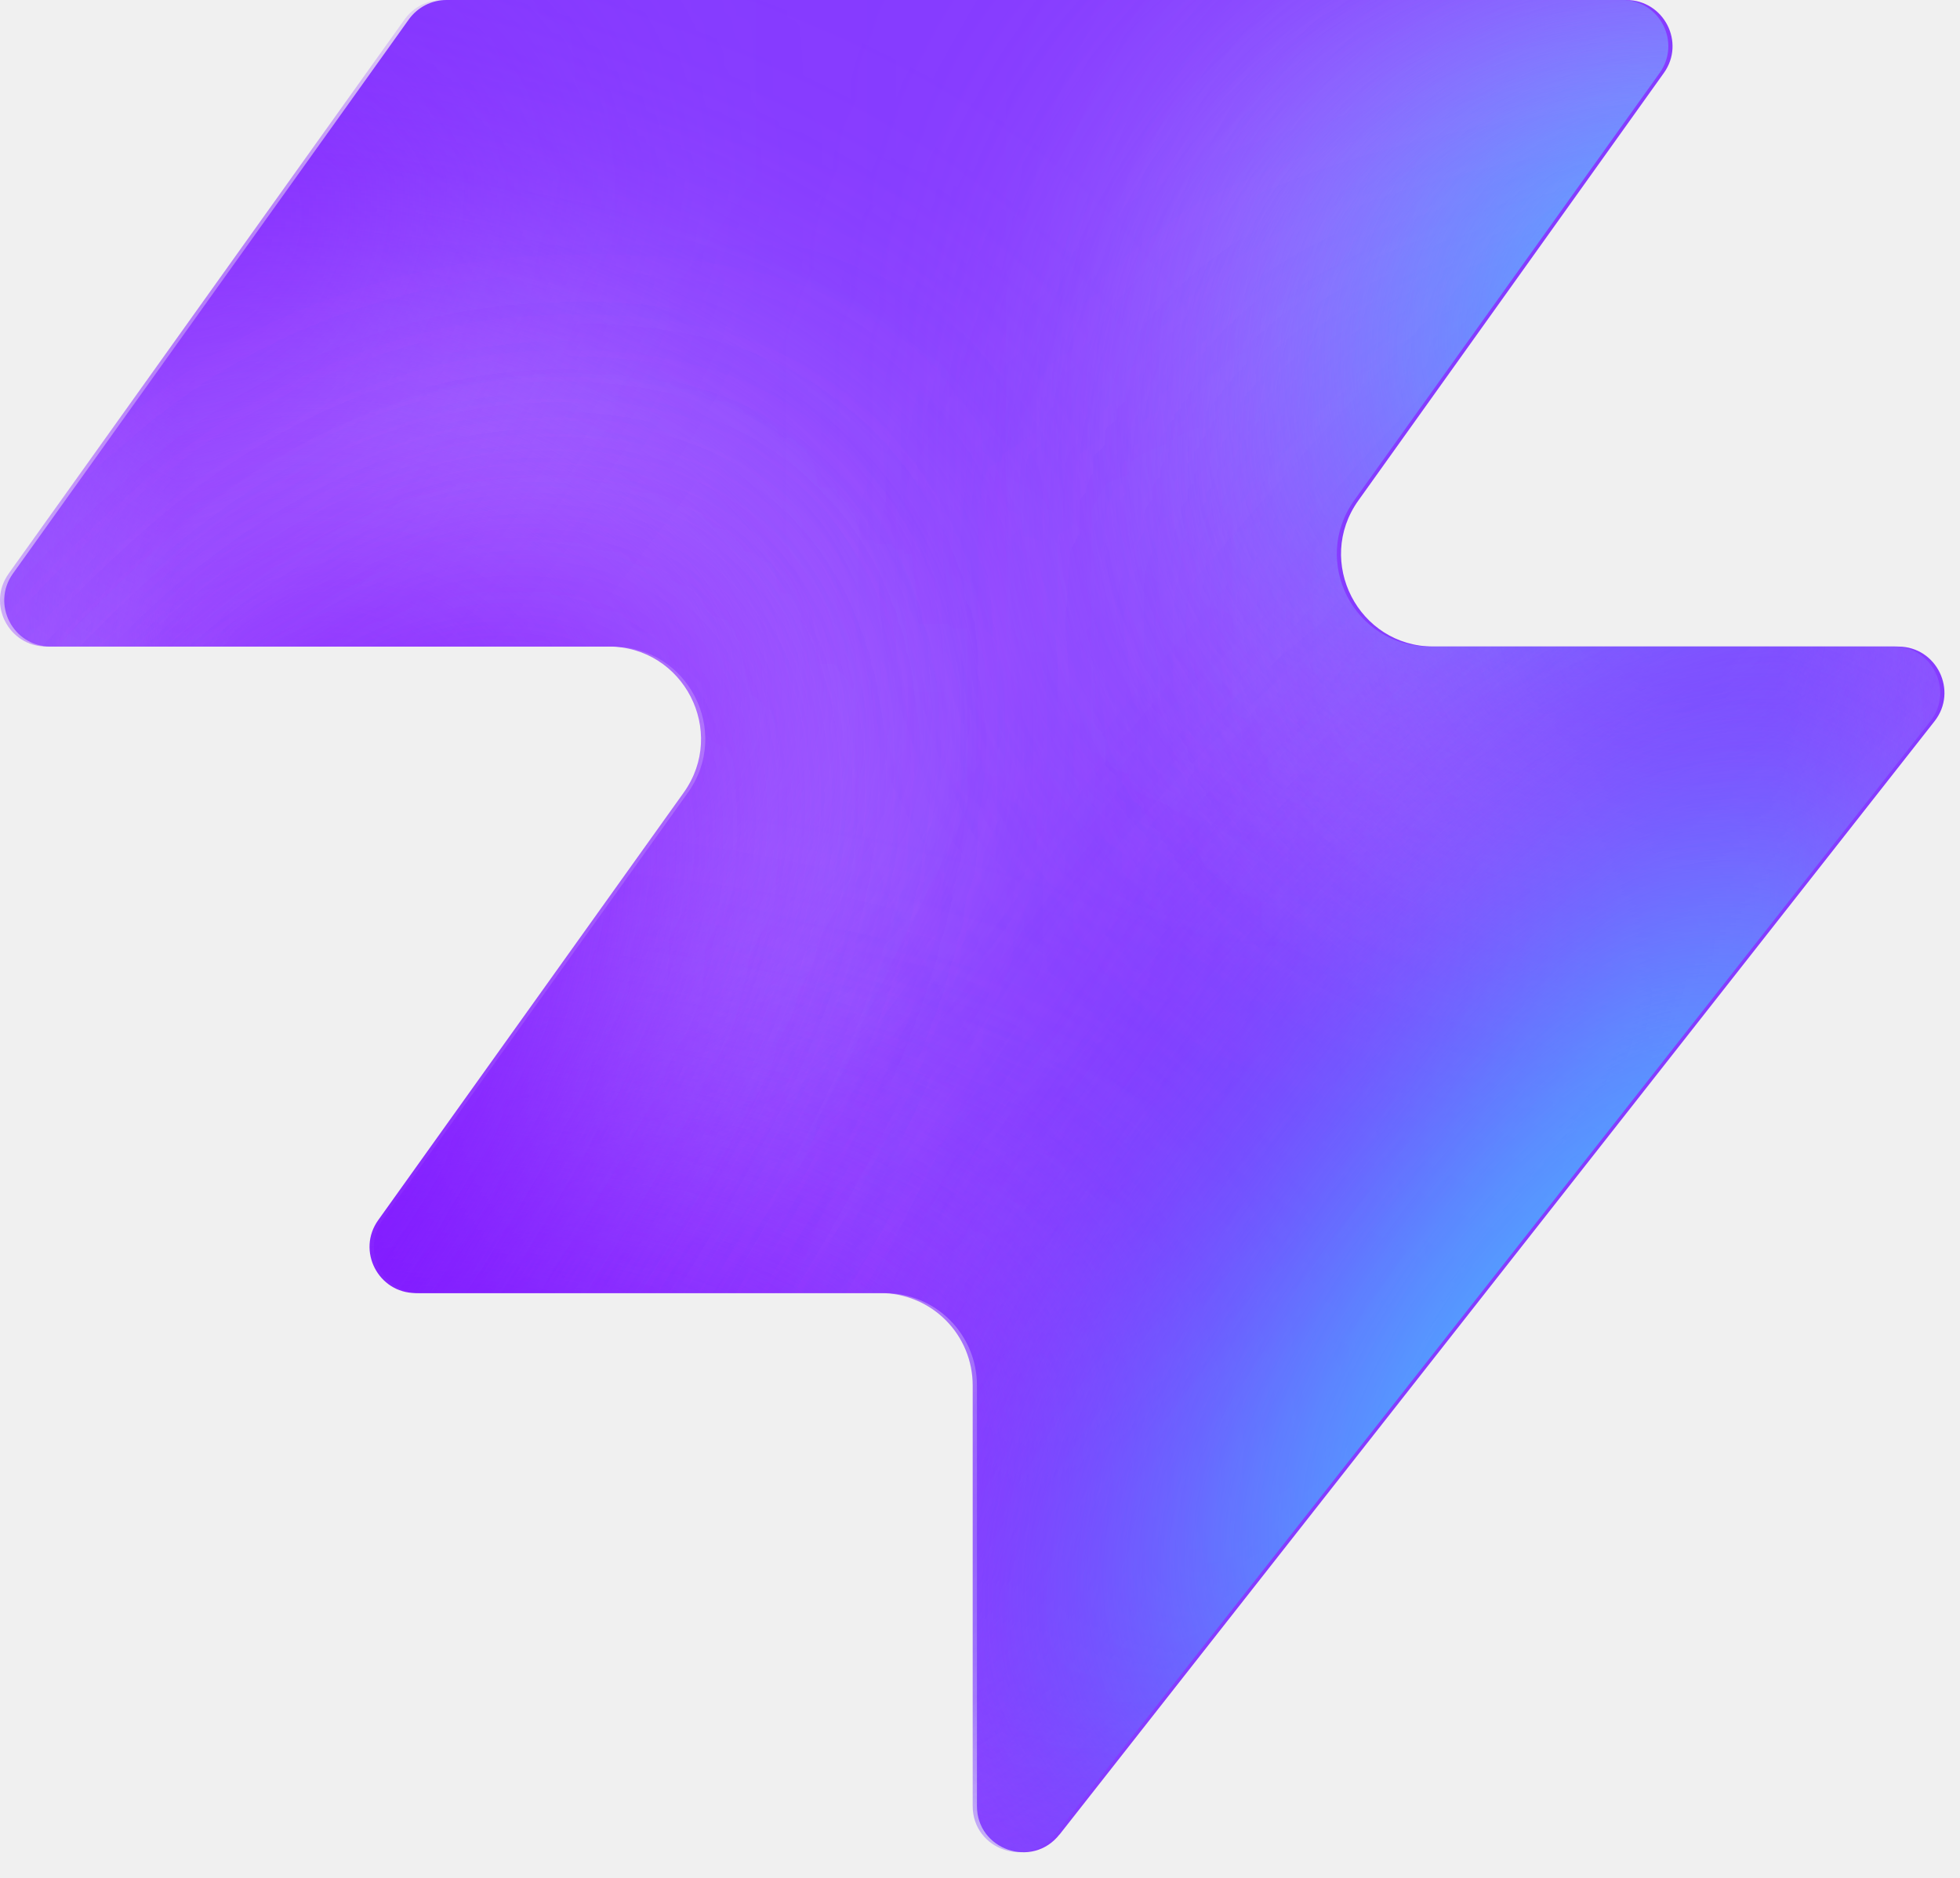
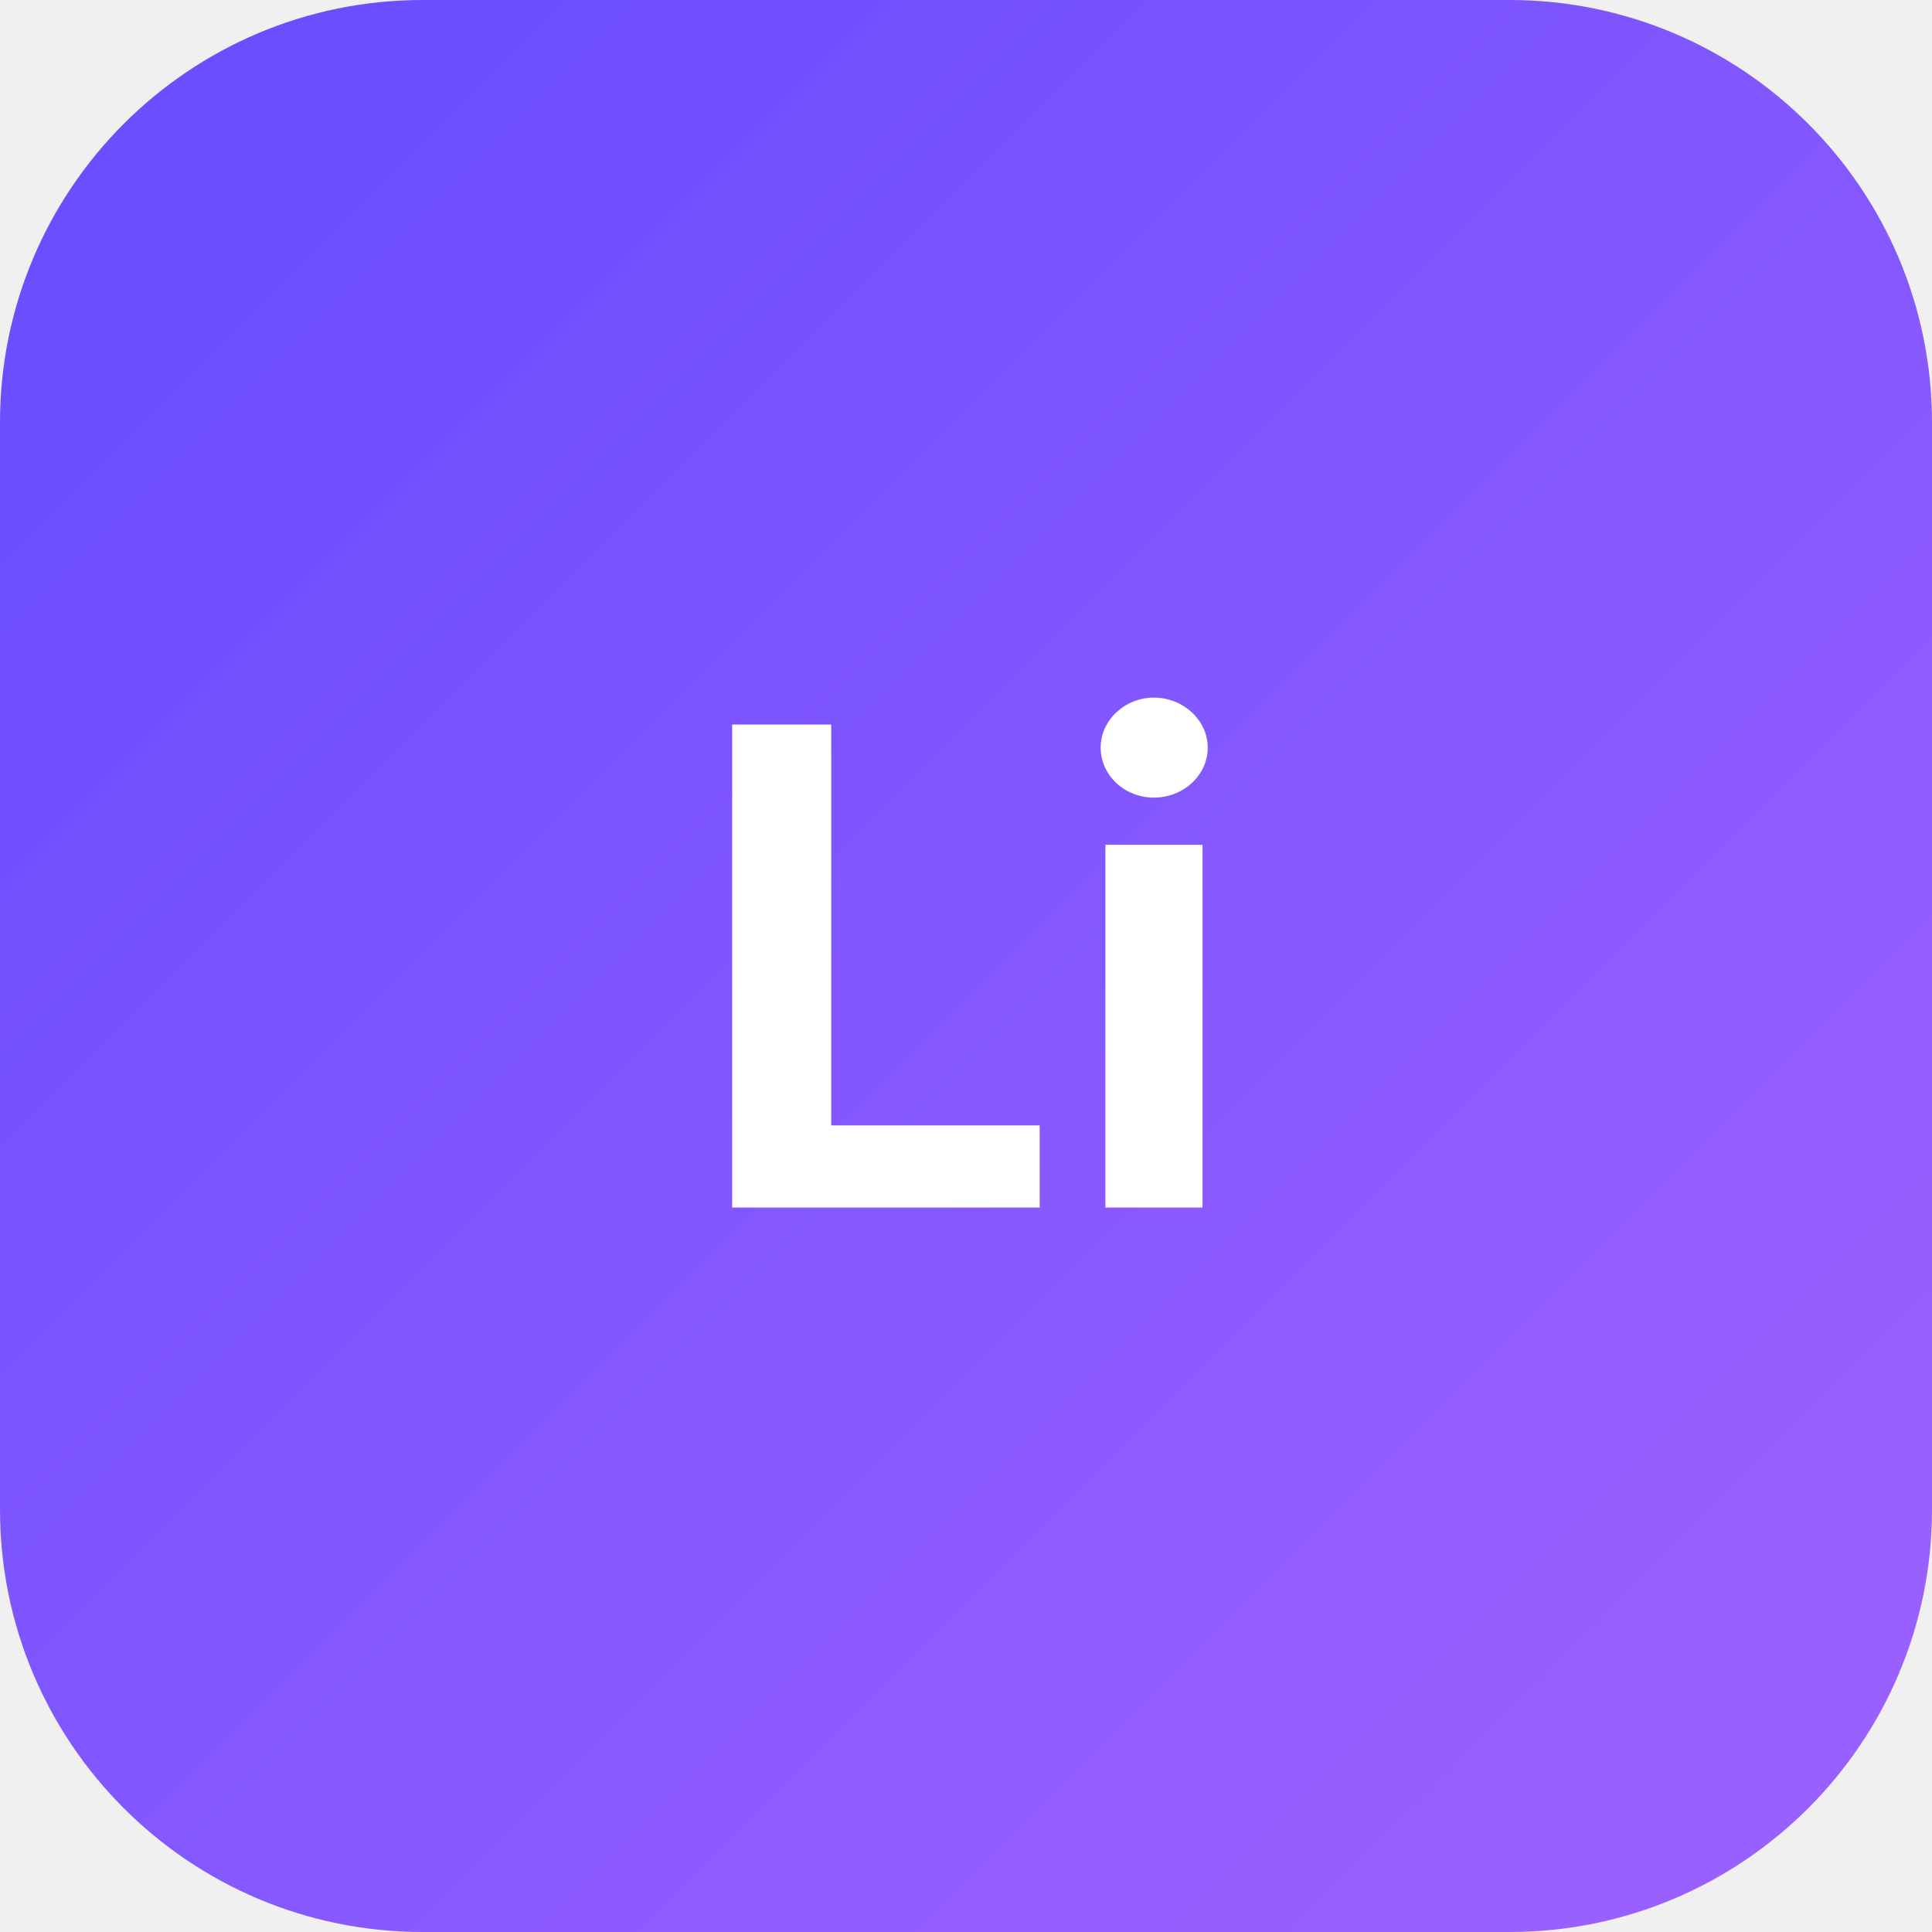
- <svg xmlns="http://www.w3.org/2000/svg" width="48" height="46" fill="none" viewBox="0 0 48 46">
-   <path fill="#863bff" d="M25.946 44.938c-.664.845-2.021.375-2.021-.698V33.937a2.26 2.26 0 0 0-2.262-2.262H10.287c-.92 0-1.456-1.04-.92-1.788l7.48-10.471c1.07-1.497 0-3.578-1.842-3.578H1.237c-.92 0-1.456-1.04-.92-1.788L10.013.474c.214-.297.556-.474.92-.474h28.894c.92 0 1.456 1.04.92 1.788l-7.48 10.471c-1.07 1.498 0 3.579 1.842 3.579h11.377c.943 0 1.473 1.088.89 1.83L25.947 44.94z" style="fill:#863bff;fill:color(display-p3 .525 .23 1);fill-opacity:1" />
-   <mask id="a" width="48" height="46" x="0" y="0" maskUnits="userSpaceOnUse" style="mask-type:alpha">
-     <path fill="#000" d="M25.842 44.938c-.664.844-2.021.375-2.021-.698V33.937a2.26 2.26 0 0 0-2.262-2.262H10.183c-.92 0-1.456-1.04-.92-1.788l7.48-10.471c1.07-1.498 0-3.579-1.842-3.579H1.133c-.92 0-1.456-1.04-.92-1.787L9.91.473c.214-.297.556-.474.92-.474h28.894c.92 0 1.456 1.04.92 1.788l-7.48 10.471c-1.07 1.498 0 3.578 1.842 3.578h11.377c.943 0 1.473 1.088.89 1.832L25.843 44.94z" style="fill:#000;fill-opacity:1" />
-   </mask>
-   <g mask="url(#a)">
-     <g filter="url(#b)">
-       <ellipse cx="5.508" cy="14.704" fill="#ede6ff" rx="5.508" ry="14.704" style="fill:#ede6ff;fill:color(display-p3 .927 .903 1);fill-opacity:1" transform="matrix(.00324 1 1 -.00324 -4.47 31.516)" />
-     </g>
-     <g filter="url(#c)">
-       <ellipse cx="10.399" cy="29.851" fill="#ede6ff" rx="10.399" ry="29.851" style="fill:#ede6ff;fill:color(display-p3 .927 .903 1);fill-opacity:1" transform="matrix(.00324 1 1 -.00324 -39.328 7.883)" />
-     </g>
-     <g filter="url(#d)">
-       <ellipse cx="5.508" cy="30.487" fill="#7e14ff" rx="5.508" ry="30.487" style="fill:#7e14ff;fill:color(display-p3 .492 .077 1);fill-opacity:1" transform="rotate(89.814 -25.913 -14.639)scale(1 -1)" />
-     </g>
-     <g filter="url(#e)">
-       <ellipse cx="5.508" cy="30.599" fill="#7e14ff" rx="5.508" ry="30.599" style="fill:#7e14ff;fill:color(display-p3 .492 .077 1);fill-opacity:1" transform="rotate(89.814 -32.644 -3.334)scale(1 -1)" />
-     </g>
-     <g filter="url(#f)">
-       <ellipse cx="5.508" cy="30.599" fill="#7e14ff" rx="5.508" ry="30.599" style="fill:#7e14ff;fill:color(display-p3 .492 .077 1);fill-opacity:1" transform="matrix(.00324 1 1 -.00324 -34.34 30.47)" />
-     </g>
-     <g filter="url(#g)">
-       <ellipse cx="14.072" cy="22.078" fill="#ede6ff" rx="14.072" ry="22.078" style="fill:#ede6ff;fill:color(display-p3 .927 .903 1);fill-opacity:1" transform="rotate(93.35 24.506 48.493)scale(-1 1)" />
-     </g>
-     <g filter="url(#h)">
-       <ellipse cx="3.47" cy="21.501" fill="#7e14ff" rx="3.47" ry="21.501" style="fill:#7e14ff;fill:color(display-p3 .492 .077 1);fill-opacity:1" transform="rotate(89.009 28.708 47.59)scale(-1 1)" />
-     </g>
-     <g filter="url(#i)">
-       <ellipse cx="3.47" cy="21.501" fill="#7e14ff" rx="3.47" ry="21.501" style="fill:#7e14ff;fill:color(display-p3 .492 .077 1);fill-opacity:1" transform="rotate(89.009 28.708 47.59)scale(-1 1)" />
-     </g>
-     <g filter="url(#j)">
-       <ellipse cx=".387" cy="8.972" fill="#7e14ff" rx="4.407" ry="29.108" style="fill:#7e14ff;fill:color(display-p3 .492 .077 1);fill-opacity:1" transform="rotate(39.51 .387 8.972)" />
-     </g>
-     <g filter="url(#k)">
-       <ellipse cx="47.523" cy="-6.092" fill="#7e14ff" rx="4.407" ry="29.108" style="fill:#7e14ff;fill:color(display-p3 .492 .077 1);fill-opacity:1" transform="rotate(37.892 47.523 -6.092)" />
-     </g>
-     <g filter="url(#l)">
-       <ellipse cx="41.412" cy="6.333" fill="#47bfff" rx="5.971" ry="9.665" style="fill:#47bfff;fill:color(display-p3 .28 .748 1);fill-opacity:1" transform="rotate(37.892 41.412 6.333)" />
-     </g>
-     <g filter="url(#m)">
-       <ellipse cx="-1.879" cy="38.332" fill="#7e14ff" rx="4.407" ry="29.108" style="fill:#7e14ff;fill:color(display-p3 .492 .077 1);fill-opacity:1" transform="rotate(37.892 -1.88 38.332)" />
-     </g>
-     <g filter="url(#n)">
-       <ellipse cx="-1.879" cy="38.332" fill="#7e14ff" rx="4.407" ry="29.108" style="fill:#7e14ff;fill:color(display-p3 .492 .077 1);fill-opacity:1" transform="rotate(37.892 -1.88 38.332)" />
-     </g>
-     <g filter="url(#o)">
-       <ellipse cx="35.651" cy="29.907" fill="#7e14ff" rx="4.407" ry="29.108" style="fill:#7e14ff;fill:color(display-p3 .492 .077 1);fill-opacity:1" transform="rotate(37.892 35.651 29.907)" />
-     </g>
-     <g filter="url(#p)">
-       <ellipse cx="38.418" cy="32.4" fill="#47bfff" rx="5.971" ry="15.297" style="fill:#47bfff;fill:color(display-p3 .28 .748 1);fill-opacity:1" transform="rotate(37.892 38.418 32.4)" />
-     </g>
-   </g>
+ <svg xmlns="http://www.w3.org/2000/svg" viewBox="0 0 64 64" fill="none">
+   <rect width="64" height="64" rx="14" fill="url(#g)" />
+   <text x="32" y="40" text-anchor="middle" font-family="Inter,sans-serif" font-size="22" font-weight="700" fill="#fff">Li</text>
  <defs>
-     <filter id="b" width="60.045" height="41.654" x="-19.77" y="16.149" color-interpolation-filters="sRGB" filterUnits="userSpaceOnUse">
-       <feFlood flood-opacity="0" result="BackgroundImageFix" />
-       <feBlend in="SourceGraphic" in2="BackgroundImageFix" result="shape" />
-       <feGaussianBlur result="effect1_foregroundBlur_2002_17158" stdDeviation="7.659" />
-     </filter>
-     <filter id="c" width="90.34" height="51.437" x="-54.613" y="-7.533" color-interpolation-filters="sRGB" filterUnits="userSpaceOnUse">
-       <feFlood flood-opacity="0" result="BackgroundImageFix" />
-       <feBlend in="SourceGraphic" in2="BackgroundImageFix" result="shape" />
-       <feGaussianBlur result="effect1_foregroundBlur_2002_17158" stdDeviation="7.659" />
-     </filter>
-     <filter id="d" width="79.355" height="29.4" x="-49.64" y="2.03" color-interpolation-filters="sRGB" filterUnits="userSpaceOnUse">
-       <feFlood flood-opacity="0" result="BackgroundImageFix" />
-       <feBlend in="SourceGraphic" in2="BackgroundImageFix" result="shape" />
-       <feGaussianBlur result="effect1_foregroundBlur_2002_17158" stdDeviation="4.596" />
-     </filter>
-     <filter id="e" width="79.579" height="29.4" x="-45.045" y="20.029" color-interpolation-filters="sRGB" filterUnits="userSpaceOnUse">
-       <feFlood flood-opacity="0" result="BackgroundImageFix" />
-       <feBlend in="SourceGraphic" in2="BackgroundImageFix" result="shape" />
-       <feGaussianBlur result="effect1_foregroundBlur_2002_17158" stdDeviation="4.596" />
-     </filter>
-     <filter id="f" width="79.579" height="29.4" x="-43.513" y="21.178" color-interpolation-filters="sRGB" filterUnits="userSpaceOnUse">
-       <feFlood flood-opacity="0" result="BackgroundImageFix" />
-       <feBlend in="SourceGraphic" in2="BackgroundImageFix" result="shape" />
-       <feGaussianBlur result="effect1_foregroundBlur_2002_17158" stdDeviation="4.596" />
-     </filter>
-     <filter id="g" width="74.749" height="58.852" x="15.756" y="-17.901" color-interpolation-filters="sRGB" filterUnits="userSpaceOnUse">
-       <feFlood flood-opacity="0" result="BackgroundImageFix" />
-       <feBlend in="SourceGraphic" in2="BackgroundImageFix" result="shape" />
-       <feGaussianBlur result="effect1_foregroundBlur_2002_17158" stdDeviation="7.659" />
-     </filter>
-     <filter id="h" width="61.377" height="25.362" x="23.548" y="2.284" color-interpolation-filters="sRGB" filterUnits="userSpaceOnUse">
-       <feFlood flood-opacity="0" result="BackgroundImageFix" />
-       <feBlend in="SourceGraphic" in2="BackgroundImageFix" result="shape" />
-       <feGaussianBlur result="effect1_foregroundBlur_2002_17158" stdDeviation="4.596" />
-     </filter>
-     <filter id="i" width="61.377" height="25.362" x="23.548" y="2.284" color-interpolation-filters="sRGB" filterUnits="userSpaceOnUse">
-       <feFlood flood-opacity="0" result="BackgroundImageFix" />
-       <feBlend in="SourceGraphic" in2="BackgroundImageFix" result="shape" />
-       <feGaussianBlur result="effect1_foregroundBlur_2002_17158" stdDeviation="4.596" />
-     </filter>
-     <filter id="j" width="56.045" height="63.649" x="-27.636" y="-22.853" color-interpolation-filters="sRGB" filterUnits="userSpaceOnUse">
-       <feFlood flood-opacity="0" result="BackgroundImageFix" />
-       <feBlend in="SourceGraphic" in2="BackgroundImageFix" result="shape" />
-       <feGaussianBlur result="effect1_foregroundBlur_2002_17158" stdDeviation="4.596" />
-     </filter>
-     <filter id="k" width="54.814" height="64.646" x="20.116" y="-38.415" color-interpolation-filters="sRGB" filterUnits="userSpaceOnUse">
-       <feFlood flood-opacity="0" result="BackgroundImageFix" />
-       <feBlend in="SourceGraphic" in2="BackgroundImageFix" result="shape" />
-       <feGaussianBlur result="effect1_foregroundBlur_2002_17158" stdDeviation="4.596" />
-     </filter>
-     <filter id="l" width="33.541" height="35.313" x="24.641" y="-11.323" color-interpolation-filters="sRGB" filterUnits="userSpaceOnUse">
-       <feFlood flood-opacity="0" result="BackgroundImageFix" />
-       <feBlend in="SourceGraphic" in2="BackgroundImageFix" result="shape" />
-       <feGaussianBlur result="effect1_foregroundBlur_2002_17158" stdDeviation="4.596" />
-     </filter>
-     <filter id="m" width="54.814" height="64.646" x="-29.286" y="6.009" color-interpolation-filters="sRGB" filterUnits="userSpaceOnUse">
-       <feFlood flood-opacity="0" result="BackgroundImageFix" />
-       <feBlend in="SourceGraphic" in2="BackgroundImageFix" result="shape" />
-       <feGaussianBlur result="effect1_foregroundBlur_2002_17158" stdDeviation="4.596" />
-     </filter>
-     <filter id="n" width="54.814" height="64.646" x="-29.286" y="6.009" color-interpolation-filters="sRGB" filterUnits="userSpaceOnUse">
-       <feFlood flood-opacity="0" result="BackgroundImageFix" />
-       <feBlend in="SourceGraphic" in2="BackgroundImageFix" result="shape" />
-       <feGaussianBlur result="effect1_foregroundBlur_2002_17158" stdDeviation="4.596" />
-     </filter>
-     <filter id="o" width="54.814" height="64.646" x="8.244" y="-2.416" color-interpolation-filters="sRGB" filterUnits="userSpaceOnUse">
-       <feFlood flood-opacity="0" result="BackgroundImageFix" />
-       <feBlend in="SourceGraphic" in2="BackgroundImageFix" result="shape" />
-       <feGaussianBlur result="effect1_foregroundBlur_2002_17158" stdDeviation="4.596" />
-     </filter>
-     <filter id="p" width="39.409" height="43.623" x="18.713" y="10.588" color-interpolation-filters="sRGB" filterUnits="userSpaceOnUse">
-       <feFlood flood-opacity="0" result="BackgroundImageFix" />
-       <feBlend in="SourceGraphic" in2="BackgroundImageFix" result="shape" />
-       <feGaussianBlur result="effect1_foregroundBlur_2002_17158" stdDeviation="4.596" />
-     </filter>
+     <linearGradient id="g" x1="8" y1="8" x2="56" y2="56" gradientUnits="userSpaceOnUse">
+       <stop stop-color="#6C4EFF" />
+       <stop offset="0.5" stop-color="#8357FF" />
+       <stop offset="1" stop-color="#9A5FFF" />
+     </linearGradient>
  </defs>
</svg>
